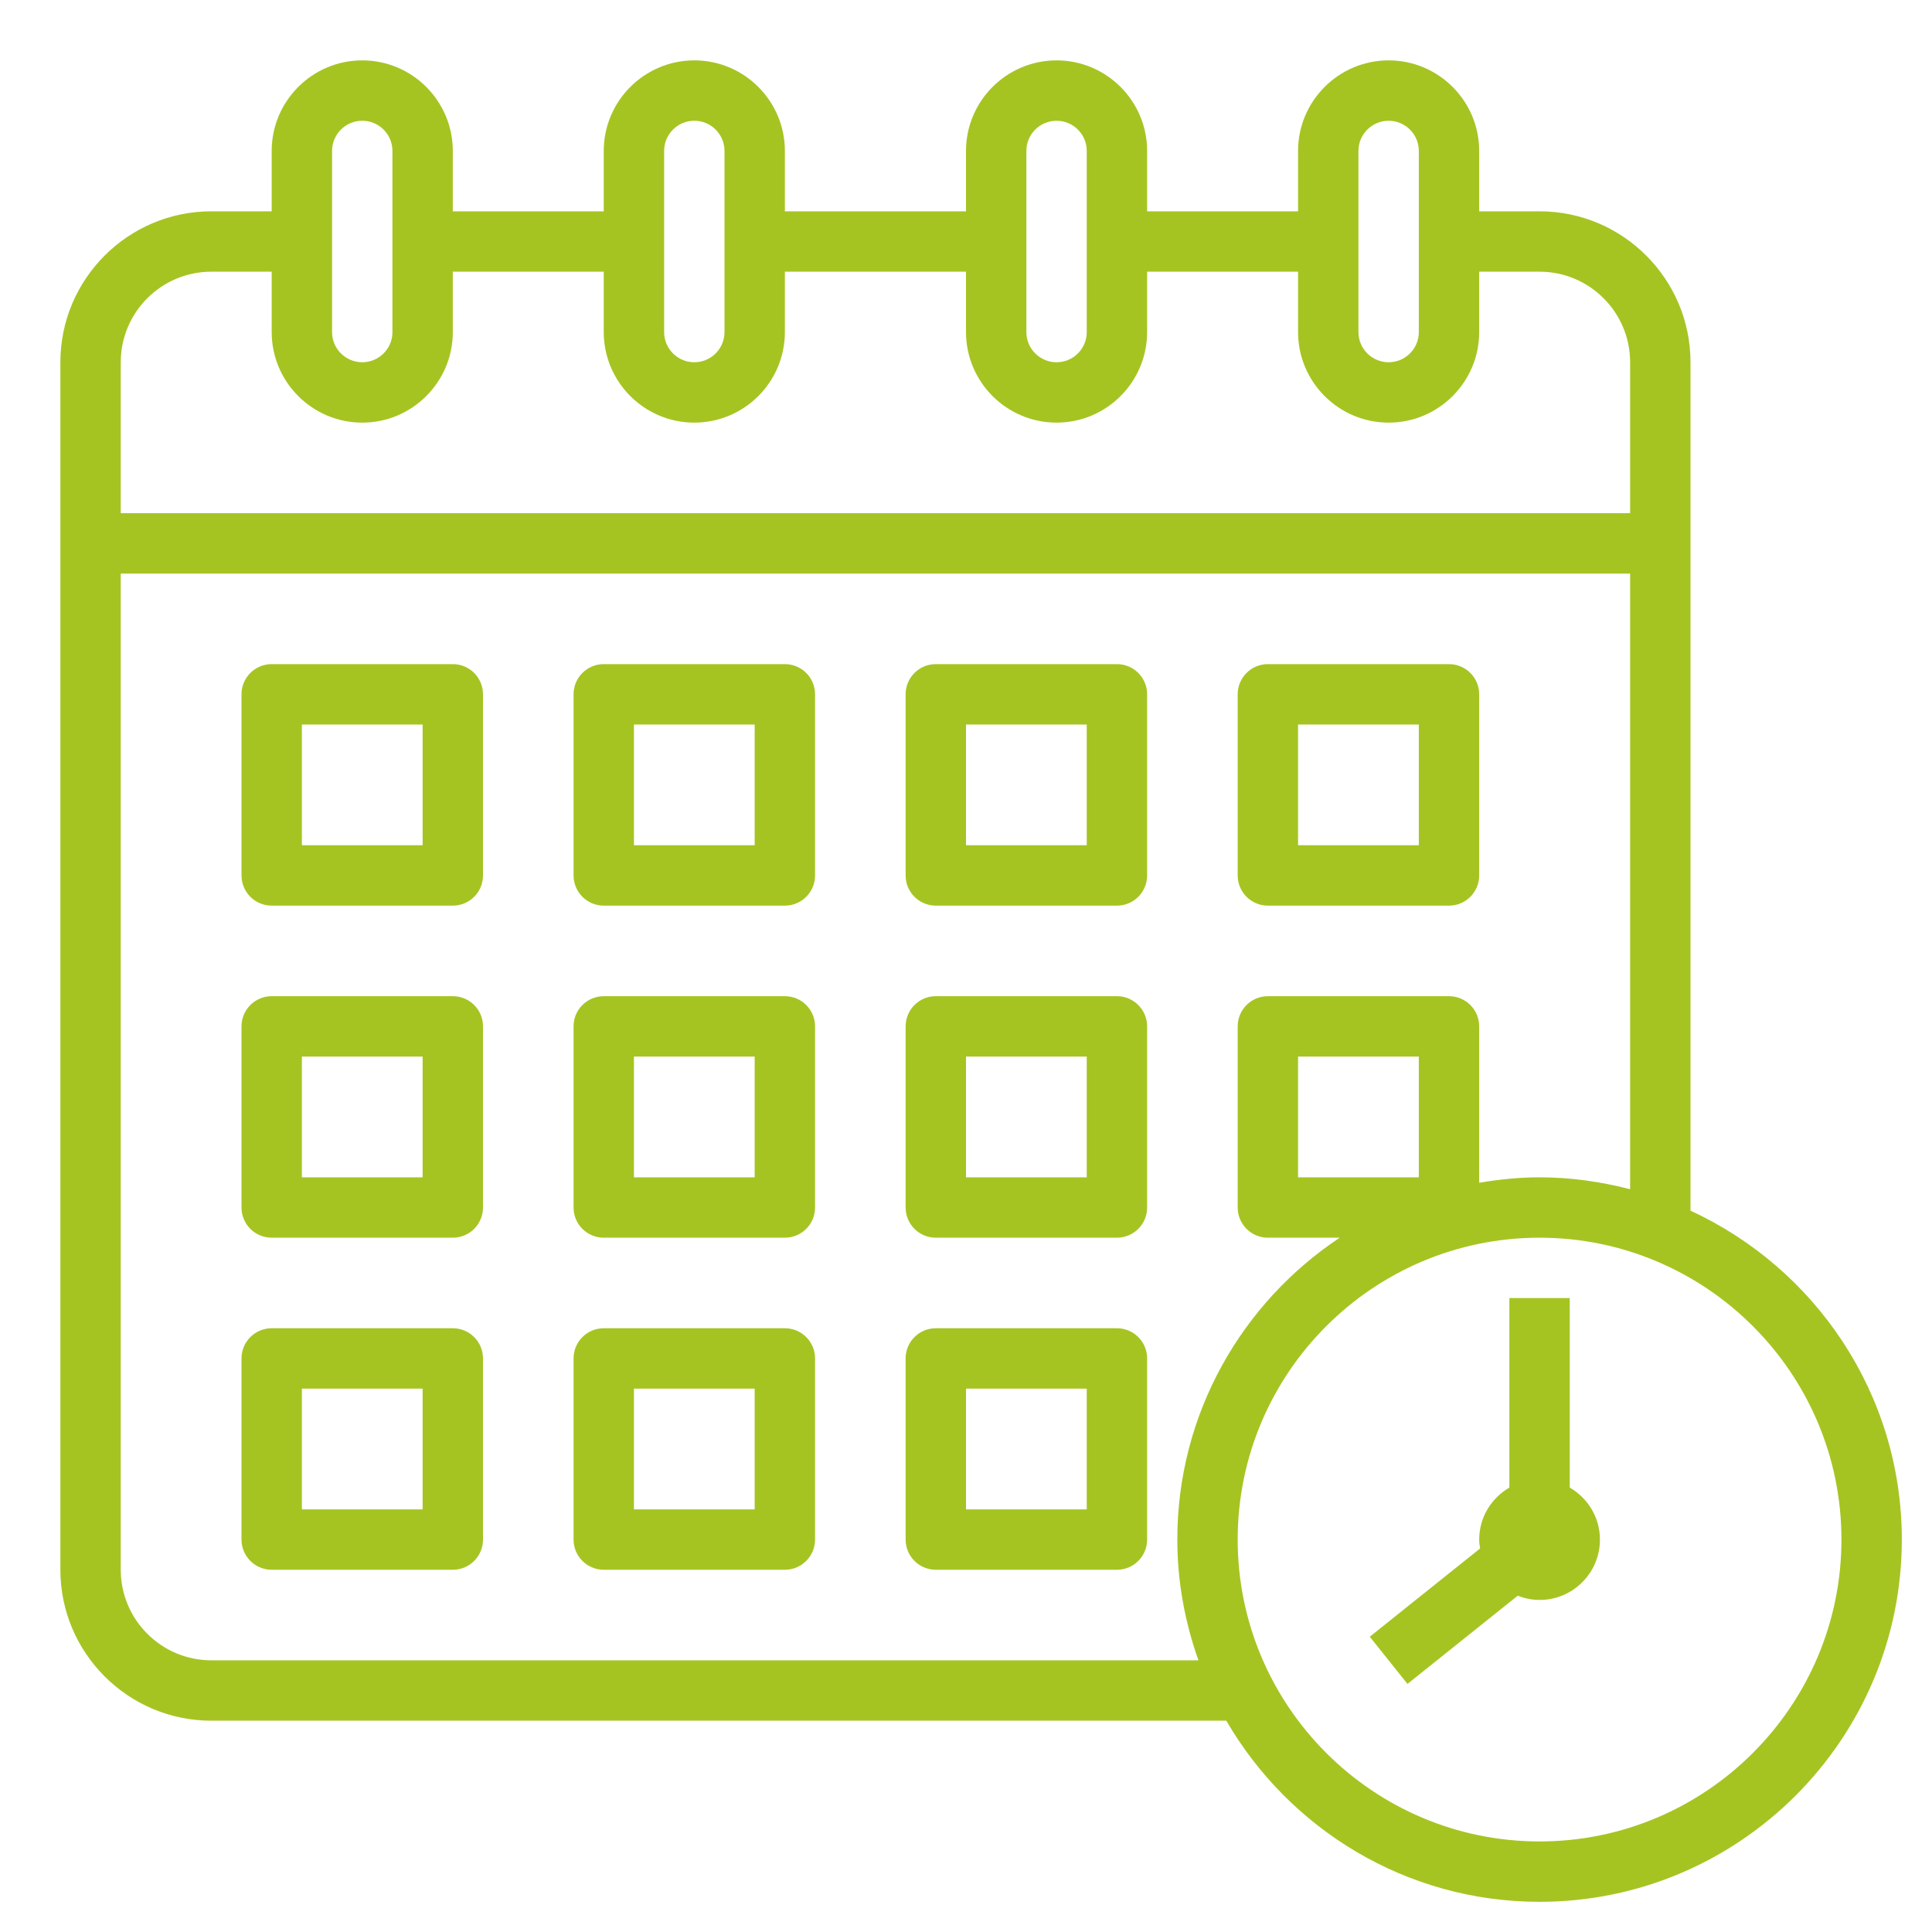
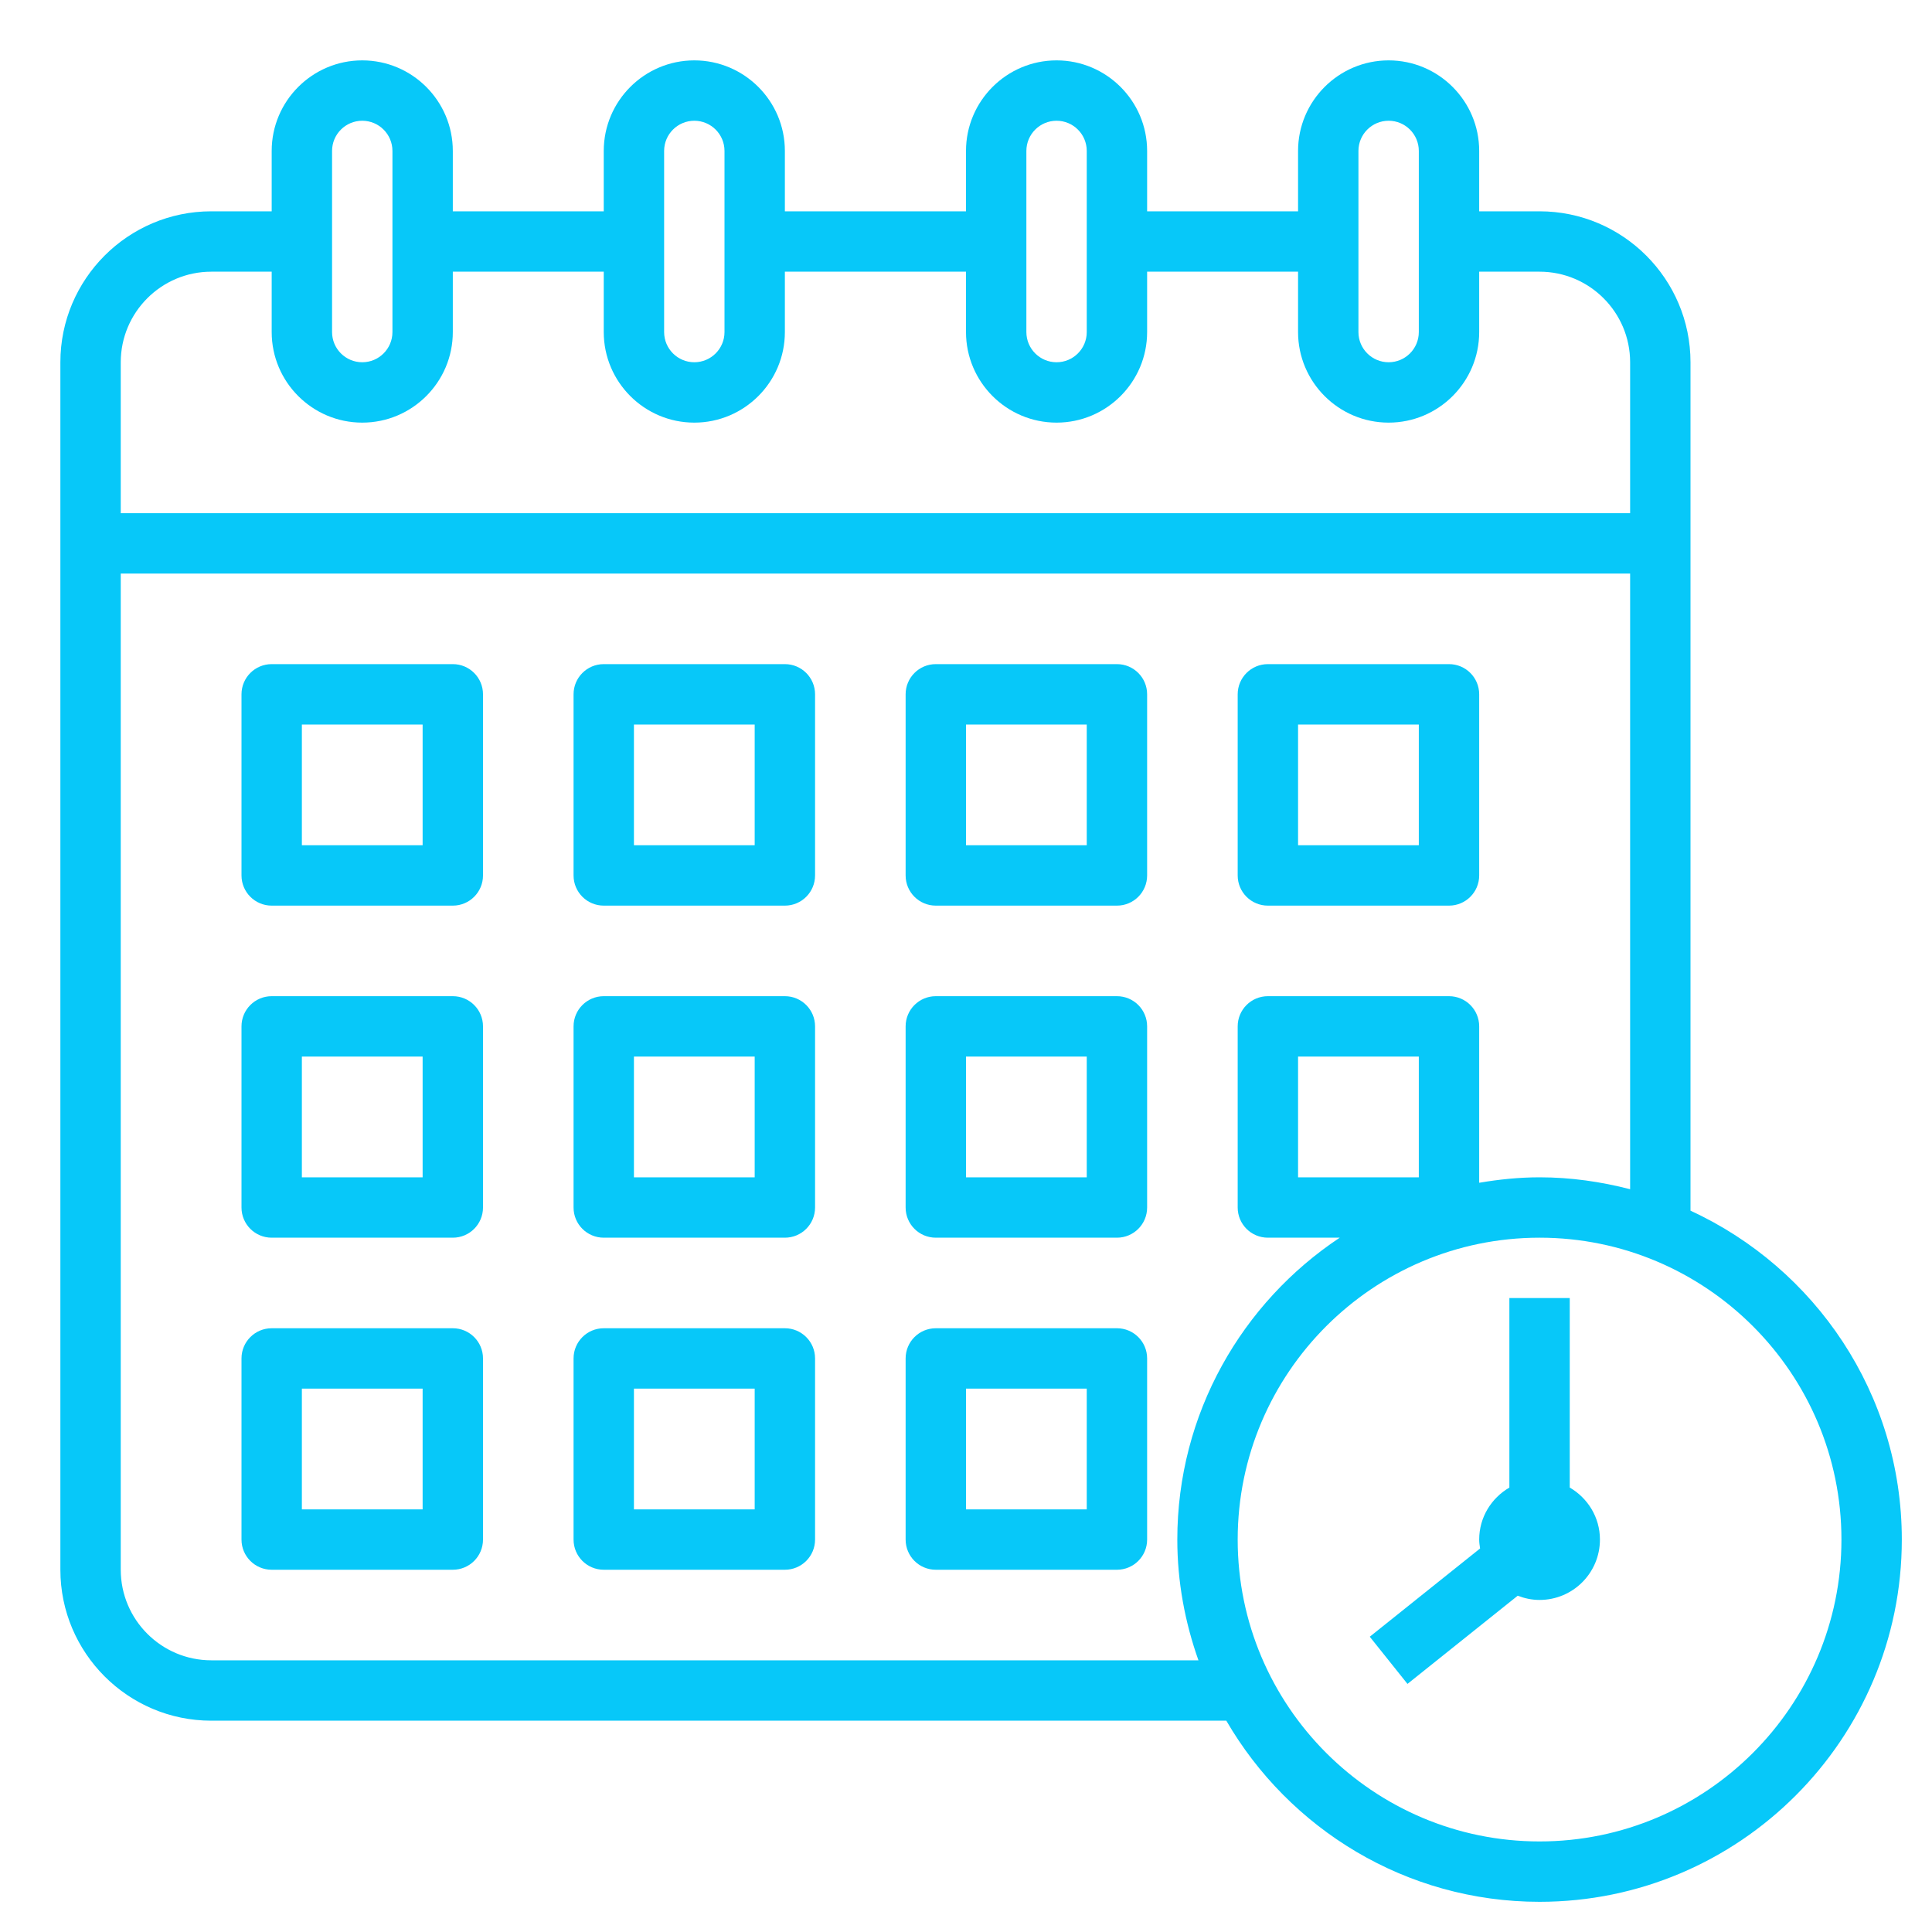
- <svg xmlns="http://www.w3.org/2000/svg" width="80" height="80" viewBox="0 0 80 80" fill="#A5C422">
-   <path d="M70 50.132V15C70 11.554 67.196 8.75 63.75 8.75H61.25V6.25C61.25 4.182 59.568 2.5 57.5 2.5C55.432 2.5 53.75 4.182 53.75 6.25V8.75H47.5V6.25C47.5 4.182 45.818 2.5 43.75 2.5C41.682 2.5 40 4.182 40 6.25V8.75H32.5V6.25C32.5 4.182 30.818 2.5 28.75 2.5C26.682 2.5 25 4.182 25 6.25V8.75H18.75V6.25C18.75 4.182 17.068 2.5 15 2.5C12.932 2.5 11.25 4.182 11.25 6.25V8.75H8.75C5.304 8.75 2.5 11.554 2.5 15V65C2.5 68.446 5.304 71.25 8.75 71.25H50.779C53.378 75.726 58.212 78.75 63.75 78.75C72.022 78.75 78.75 72.022 78.75 63.75C78.75 57.711 75.156 52.507 70 50.132ZM56.25 6.25C56.25 5.56 56.81 5 57.5 5C58.19 5 58.75 5.56 58.75 6.25V13.75C58.75 14.44 58.19 15 57.5 15C56.81 15 56.25 14.44 56.25 13.75V6.25ZM42.5 6.25C42.5 5.56 43.06 5 43.75 5C44.44 5 45 5.56 45 6.25V13.75C45 14.44 44.44 15 43.75 15C43.06 15 42.5 14.44 42.5 13.75V6.25ZM27.5 6.25C27.5 5.56 28.06 5 28.75 5C29.44 5 30 5.56 30 6.25V13.75C30 14.44 29.44 15 28.75 15C28.06 15 27.5 14.44 27.5 13.75V6.25ZM13.75 6.25C13.75 5.56 14.31 5 15 5C15.69 5 16.25 5.56 16.25 6.25V13.75C16.25 14.44 15.69 15 15 15C14.31 15 13.75 14.44 13.75 13.75V6.25ZM8.75 11.25H11.25V13.75C11.25 15.818 12.932 17.5 15 17.5C17.068 17.5 18.75 15.818 18.75 13.75V11.25H25V13.75C25 15.818 26.682 17.5 28.75 17.5C30.818 17.5 32.5 15.818 32.5 13.75V11.25H40V13.75C40 15.818 41.682 17.5 43.75 17.5C45.818 17.5 47.5 15.818 47.5 13.75V11.25H53.75V13.75C53.75 15.818 55.432 17.5 57.5 17.5C59.568 17.5 61.25 15.818 61.25 13.75V11.25H63.75C65.818 11.25 67.5 12.932 67.5 15V21.25H5V15C5 12.932 6.682 11.25 8.75 11.25ZM8.75 68.75C6.682 68.75 5 67.068 5 65V23.75H67.5V49.243C66.299 48.933 65.047 48.75 63.75 48.75C62.897 48.75 62.065 48.838 61.25 48.976V42.5C61.25 41.809 60.691 41.25 60 41.25H52.5C51.809 41.25 51.25 41.809 51.25 42.5V50C51.25 50.691 51.809 51.25 52.5 51.25H55.476C51.427 53.939 48.75 58.535 48.75 63.75C48.75 65.505 49.069 67.183 49.625 68.75H8.75ZM58.75 48.75H53.75V43.75H58.75V48.75ZM63.75 76.25C56.858 76.25 51.25 70.642 51.25 63.75C51.25 56.858 56.858 51.25 63.75 51.25C70.642 51.25 76.25 56.858 76.25 63.75C76.25 70.642 70.642 76.25 63.75 76.25Z" fill="#A5C422" />
-   <path d="M65 61.597V53.75H62.5V61.597C61.756 62.03 61.25 62.827 61.25 63.75C61.25 63.877 61.269 63.998 61.287 64.119L56.719 67.773L58.281 69.727L62.846 66.075C63.127 66.184 63.43 66.25 63.75 66.25C65.131 66.25 66.25 65.131 66.25 63.75C66.25 62.827 65.744 62.03 65 61.597Z" fill="#A5C422" />
-   <path d="M18.75 27.5H11.25C10.559 27.5 10 28.059 10 28.75V36.25C10 36.941 10.559 37.5 11.25 37.5H18.75C19.441 37.5 20 36.941 20 36.25V28.75C20 28.059 19.441 27.5 18.75 27.5ZM17.5 35H12.5V30H17.5V35Z" fill="#A5C422" />
-   <path d="M32.5 27.5H25C24.309 27.5 23.75 28.059 23.75 28.75V36.25C23.75 36.941 24.309 37.5 25 37.5H32.5C33.191 37.5 33.75 36.941 33.75 36.25V28.75C33.75 28.059 33.191 27.5 32.5 27.5ZM31.25 35H26.25V30H31.25V35Z" fill="#A5C422" />
-   <path d="M46.25 27.5H38.75C38.059 27.5 37.5 28.059 37.5 28.75V36.25C37.5 36.941 38.059 37.5 38.75 37.5H46.25C46.941 37.5 47.5 36.941 47.5 36.25V28.75C47.5 28.059 46.941 27.5 46.25 27.5ZM45 35H40V30H45V35Z" fill="#A5C422" />
-   <path d="M52.5 37.5H60C60.691 37.5 61.25 36.941 61.25 36.25V28.75C61.25 28.059 60.691 27.5 60 27.5H52.5C51.809 27.5 51.25 28.059 51.25 28.75V36.25C51.25 36.941 51.809 37.5 52.5 37.5ZM53.75 30H58.75V35H53.75V30Z" fill="#A5C422" />
-   <path d="M18.75 41.25H11.25C10.559 41.25 10 41.809 10 42.5V50C10 50.691 10.559 51.25 11.25 51.25H18.75C19.441 51.25 20 50.691 20 50V42.5C20 41.809 19.441 41.25 18.75 41.25ZM17.5 48.75H12.5V43.75H17.5V48.75Z" fill="#A5C422" />
-   <path d="M32.5 41.25H25C24.309 41.25 23.75 41.809 23.75 42.5V50C23.75 50.691 24.309 51.25 25 51.25H32.5C33.191 51.25 33.75 50.691 33.75 50V42.5C33.75 41.809 33.191 41.25 32.5 41.25ZM31.25 48.75H26.25V43.75H31.25V48.75Z" fill="#A5C422" />
-   <path d="M46.25 41.25H38.75C38.059 41.25 37.5 41.809 37.5 42.5V50C37.5 50.691 38.059 51.25 38.75 51.25H46.25C46.941 51.25 47.5 50.691 47.5 50V42.5C47.5 41.809 46.941 41.25 46.25 41.25ZM45 48.75H40V43.75H45V48.75Z" fill="#A5C422" />
-   <path d="M18.75 55H11.25C10.559 55 10 55.559 10 56.25V63.75C10 64.441 10.559 65 11.25 65H18.75C19.441 65 20 64.441 20 63.75V56.25C20 55.559 19.441 55 18.75 55ZM17.5 62.5H12.5V57.5H17.5V62.5Z" fill="#A5C422" />
-   <path d="M32.5 55H25C24.309 55 23.75 55.559 23.75 56.25V63.75C23.75 64.441 24.309 65 25 65H32.5C33.191 65 33.75 64.441 33.75 63.75V56.25C33.75 55.559 33.191 55 32.5 55ZM31.25 62.5H26.25V57.5H31.25V62.5Z" fill="#A5C422" />
-   <path d="M46.25 55H38.75C38.059 55 37.5 55.559 37.5 56.25V63.75C37.5 64.441 38.059 65 38.75 65H46.25C46.941 65 47.5 64.441 47.5 63.75V56.25C47.5 55.559 46.941 55 46.25 55ZM45 62.5H40V57.5H45V62.5Z" fill="#A5C422" />
+ <svg xmlns="http://www.w3.org/2000/svg" width="80" height="80" viewBox="0 0 80 80" fill="#07C8F9">
+   <path d="M70 50.132V15C70 11.554 67.196 8.75 63.75 8.75H61.25V6.25C61.25 4.182 59.568 2.5 57.5 2.5C55.432 2.5 53.75 4.182 53.75 6.25V8.75H47.5V6.25C47.5 4.182 45.818 2.5 43.75 2.5C41.682 2.5 40 4.182 40 6.25V8.75H32.5V6.25C32.5 4.182 30.818 2.5 28.75 2.5C26.682 2.5 25 4.182 25 6.25V8.75H18.75V6.25C18.75 4.182 17.068 2.5 15 2.5C12.932 2.5 11.25 4.182 11.25 6.25V8.75H8.75C5.304 8.75 2.5 11.554 2.5 15V65C2.5 68.446 5.304 71.25 8.75 71.25H50.779C53.378 75.726 58.212 78.75 63.75 78.75C72.022 78.75 78.75 72.022 78.75 63.75C78.75 57.711 75.156 52.507 70 50.132ZM56.25 6.25C56.25 5.56 56.81 5 57.5 5C58.19 5 58.75 5.56 58.75 6.25V13.75C58.75 14.44 58.19 15 57.5 15C56.81 15 56.25 14.44 56.25 13.75V6.25ZM42.5 6.25C42.5 5.56 43.06 5 43.75 5C44.44 5 45 5.56 45 6.25V13.75C45 14.44 44.44 15 43.75 15C43.06 15 42.5 14.44 42.5 13.75V6.25ZM27.5 6.25C27.5 5.56 28.06 5 28.75 5C29.44 5 30 5.56 30 6.25V13.75C30 14.44 29.44 15 28.75 15C28.06 15 27.5 14.44 27.5 13.75V6.25ZM13.75 6.25C13.75 5.56 14.31 5 15 5C15.69 5 16.25 5.56 16.25 6.25V13.75C16.25 14.44 15.69 15 15 15C14.31 15 13.75 14.44 13.75 13.75V6.25ZM8.75 11.25H11.25V13.75C11.25 15.818 12.932 17.5 15 17.5C17.068 17.5 18.75 15.818 18.75 13.75V11.25H25V13.75C25 15.818 26.682 17.5 28.75 17.5C30.818 17.5 32.5 15.818 32.5 13.75V11.25H40V13.75C40 15.818 41.682 17.5 43.75 17.5C45.818 17.5 47.5 15.818 47.5 13.75V11.25H53.75V13.75C53.75 15.818 55.432 17.5 57.5 17.5C59.568 17.5 61.25 15.818 61.25 13.75V11.25H63.75C65.818 11.25 67.5 12.932 67.5 15V21.25H5V15C5 12.932 6.682 11.25 8.75 11.25ZM8.75 68.75C6.682 68.75 5 67.068 5 65V23.75H67.5V49.243C66.299 48.933 65.047 48.75 63.75 48.75C62.897 48.75 62.065 48.838 61.25 48.976V42.5C61.25 41.809 60.691 41.25 60 41.25H52.5C51.809 41.25 51.25 41.809 51.25 42.5V50C51.25 50.691 51.809 51.25 52.5 51.25H55.476C51.427 53.939 48.75 58.535 48.75 63.75C48.75 65.505 49.069 67.183 49.625 68.75H8.75ZM58.75 48.75H53.75V43.75H58.75V48.75ZM63.75 76.25C56.858 76.25 51.25 70.642 51.25 63.75C51.25 56.858 56.858 51.25 63.75 51.25C70.642 51.25 76.25 56.858 76.25 63.75C76.25 70.642 70.642 76.25 63.75 76.25Z" fill="#07C8F9" />
+   <path d="M65 61.597V53.75H62.5V61.597C61.756 62.03 61.25 62.827 61.25 63.75C61.25 63.877 61.269 63.998 61.287 64.119L56.719 67.773L58.281 69.727L62.846 66.075C63.127 66.184 63.43 66.25 63.75 66.25C65.131 66.25 66.25 65.131 66.25 63.75C66.25 62.827 65.744 62.03 65 61.597Z" fill="#07C8F9" />
+   <path d="M18.75 27.5H11.25C10.559 27.5 10 28.059 10 28.75V36.25C10 36.941 10.559 37.5 11.25 37.5H18.75C19.441 37.5 20 36.941 20 36.25V28.75C20 28.059 19.441 27.5 18.75 27.5ZM17.5 35H12.5V30H17.5V35Z" fill="#07C8F9" />
+   <path d="M32.5 27.5H25C24.309 27.5 23.75 28.059 23.75 28.75V36.25C23.75 36.941 24.309 37.5 25 37.5H32.5C33.191 37.5 33.75 36.941 33.75 36.25V28.75C33.75 28.059 33.191 27.5 32.5 27.5ZM31.25 35H26.25V30H31.25V35Z" fill="#07C8F9" />
+   <path d="M46.25 27.5H38.75C38.059 27.5 37.5 28.059 37.5 28.75V36.25C37.5 36.941 38.059 37.5 38.75 37.5H46.25C46.941 37.5 47.5 36.941 47.5 36.25V28.75C47.5 28.059 46.941 27.5 46.25 27.5ZM45 35H40V30H45V35Z" fill="#07C8F9" />
+   <path d="M52.5 37.5H60C60.691 37.5 61.25 36.941 61.25 36.25V28.75C61.25 28.059 60.691 27.5 60 27.5H52.5C51.809 27.5 51.25 28.059 51.25 28.75V36.25C51.25 36.941 51.809 37.5 52.5 37.5ZM53.75 30H58.75V35H53.75V30Z" fill="#07C8F9" />
+   <path d="M18.75 41.25H11.25C10.559 41.25 10 41.809 10 42.5V50C10 50.691 10.559 51.25 11.25 51.25H18.75C19.441 51.25 20 50.691 20 50V42.5C20 41.809 19.441 41.25 18.75 41.25ZM17.5 48.75H12.5V43.75H17.5V48.75Z" fill="#07C8F9" />
+   <path d="M32.5 41.25H25C24.309 41.25 23.75 41.809 23.75 42.5V50C23.75 50.691 24.309 51.25 25 51.25H32.5C33.191 51.25 33.75 50.691 33.75 50V42.5C33.75 41.809 33.191 41.25 32.5 41.25ZM31.25 48.75H26.25V43.75H31.25V48.75Z" fill="#07C8F9" />
+   <path d="M46.25 41.25H38.75C38.059 41.25 37.5 41.809 37.5 42.5V50C37.5 50.691 38.059 51.25 38.75 51.25H46.25C46.941 51.25 47.5 50.691 47.5 50V42.5C47.5 41.809 46.941 41.25 46.25 41.25ZM45 48.75H40V43.75H45V48.75Z" fill="#07C8F9" />
+   <path d="M18.75 55H11.25C10.559 55 10 55.559 10 56.25V63.75C10 64.441 10.559 65 11.25 65H18.75C19.441 65 20 64.441 20 63.75V56.25C20 55.559 19.441 55 18.75 55ZM17.5 62.5H12.5V57.5H17.5V62.5Z" fill="#07C8F9" />
+   <path d="M32.5 55H25C24.309 55 23.75 55.559 23.75 56.25V63.75C23.75 64.441 24.309 65 25 65H32.5C33.191 65 33.75 64.441 33.75 63.75V56.25C33.75 55.559 33.191 55 32.5 55ZM31.25 62.5H26.25V57.5H31.25V62.5Z" fill="#07C8F9" />
+   <path d="M46.25 55H38.75C38.059 55 37.5 55.559 37.5 56.25V63.75C37.5 64.441 38.059 65 38.75 65H46.25C46.941 65 47.5 64.441 47.5 63.75V56.25C47.5 55.559 46.941 55 46.25 55ZM45 62.5H40V57.5H45V62.5Z" fill="#07C8F9" />
</svg>
